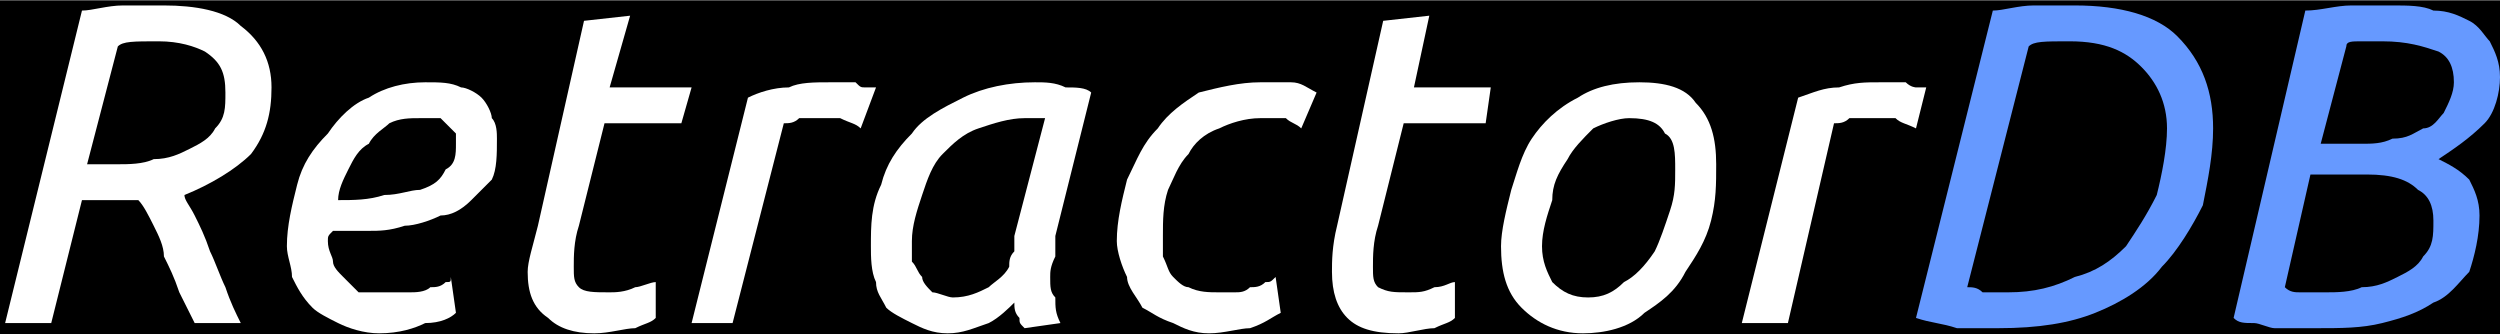
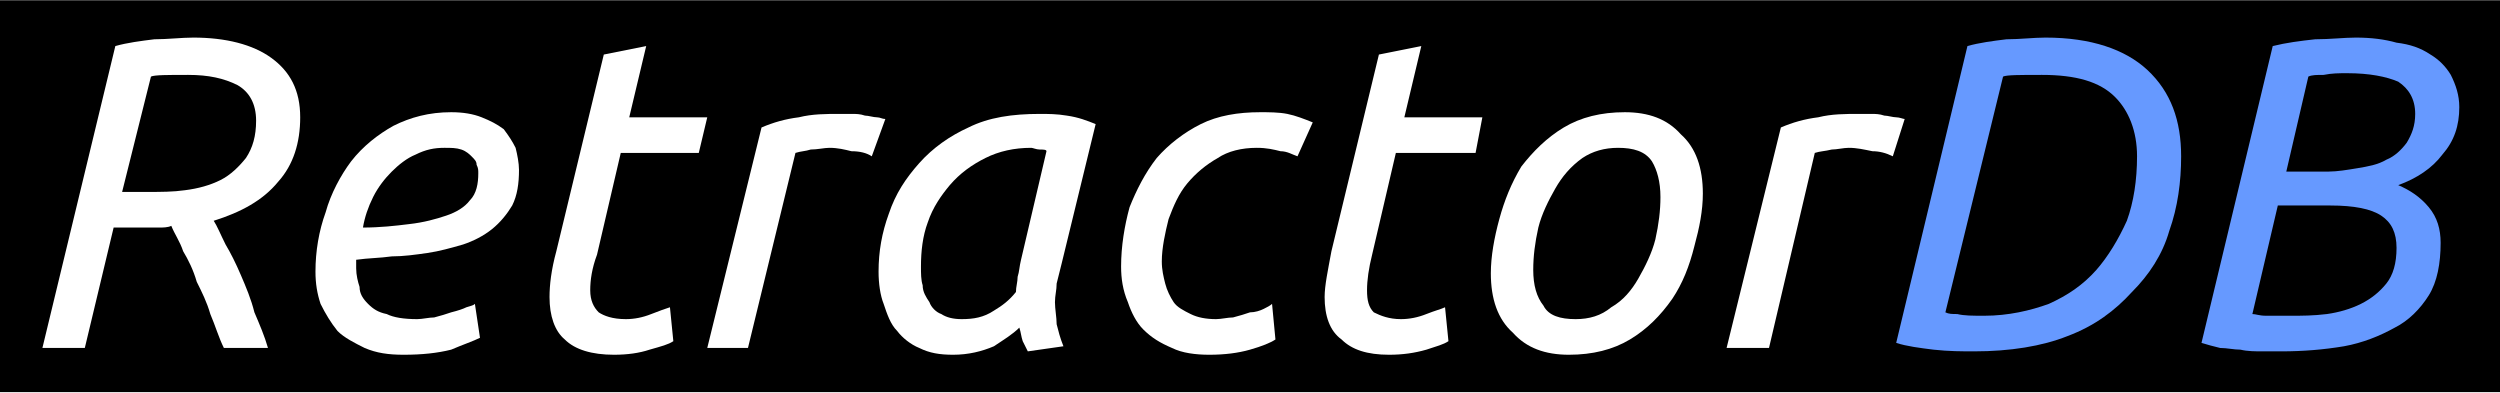
- <svg xmlns="http://www.w3.org/2000/svg" xml:space="preserve" width="547" height="73" style="shape-rendering:geometricPrecision;text-rendering:geometricPrecision;image-rendering:optimizeQuality;fill-rule:evenodd;clip-rule:evenodd" viewBox="0 0 488 65">
+ <svg xmlns="http://www.w3.org/2000/svg" width="1370px" height="215px" clip-rule="evenodd" fill-rule="evenodd" image-rendering="optimizeQuality" shape-rendering="geometricPrecision" text-rendering="geometricPrecision" version="1.1" viewBox="0 0 1474 231" xml:space="preserve">
  <defs>
-     <style>
-             .fil1,.fil2{fill:#69f;fill-rule:nonzero}.fil1{fill:#fff}
-         </style>
+     <style type="text/css">
+    
+     .fil0 {fill:black}
+     .fil2 {fill:#6699FF;fill-rule:nonzero}
+     .fil1 {fill:white;fill-rule:nonzero}
+    
+   </style>
  </defs>
-   <g id="Warstwa_x0020_1">
-     <path style="fill:#000" d="M0 0h488.325v65.296H0z" />
-     <path class="fil1" d="M32 1c6 0 12 1 15 4 4 3 6 7 6 12s-1 9-4 13c-3 3-8 6-13 8 0 1 1 2 2 4s2 4 3 7c1 2 2 5 3 7 1 3 2 5 3 7h-9l-3-6c-1-3-2-5-3-7 0-2-1-4-2-6s-2-4-3-5H16l-6 24H1L16 2c2 0 5-1 8-1h8zm-1 7c-5 0-7 0-8 1l-6 23h6c2 0 5 0 7-1 3 0 5-1 7-2s4-2 5-4c2-2 2-4 2-7 0-4-1-6-4-8-2-1-5-2-9-2z" />
-     <path id="1" class="fil1" d="M66 39c3 0 6 0 9-1 3 0 5-1 7-1 3-1 4-2 5-4 2-1 2-3 2-5v-2l-1-1-2-2h-4c-2 0-4 0-6 1-1 1-3 2-4 4-2 1-3 3-4 5s-2 4-2 6zm8 26c-3 0-6-1-8-2s-4-2-5-3c-2-2-3-4-4-6 0-2-1-4-1-6 0-4 1-8 2-12s3-7 6-10c2-3 5-6 8-7 3-2 7-3 11-3 3 0 5 0 7 1 1 0 3 1 4 2s2 3 2 4c1 1 1 3 1 4 0 3 0 6-1 8l-4 4c-2 2-4 3-6 3-2 1-5 2-7 2-3 1-5 1-7 1h-7c-1 1-1 1-1 2 0 2 1 3 1 4s1 2 2 3l3 3h10c1 0 3 0 4-1 1 0 2 0 3-1 1 0 1 0 1-1l1 7c-1 1-3 2-6 2-2 1-5 2-9 2z" />
-     <path id="2" class="fil1" d="M116 65c-4 0-7-1-9-3-3-2-4-5-4-9 0-2 1-5 2-9l9-40 9-1-4 14h16l-2 7h-15l-5 20c-1 3-1 6-1 8s0 3 1 4 3 1 6 1c1 0 3 0 5-1 1 0 3-1 4-1v7c-1 1-2 1-4 2-2 0-5 1-8 1z" />
-     <path id="3" class="fil1" d="M162 16h5c1 1 1 1 2 1h2l-3 8c-1-1-2-1-4-2h-8c-1 1-2 1-3 1l-10 39h-8l11-44c2-1 5-2 8-2 2-1 5-1 8-1z" />
-     <path id="4" class="fil1" d="M200 64c-1-1-1-1-1-2-1-1-1-2-1-3-1 1-3 3-5 4-3 1-5 2-8 2s-5-1-7-2-4-2-5-3c-1-2-2-3-2-5-1-2-1-5-1-7 0-4 0-8 2-12 1-4 3-7 6-10 2-3 6-5 10-7s9-3 14-3c2 0 4 0 6 1 2 0 4 0 5 1l-7 28v4c-1 2-1 3-1 4 0 2 0 3 1 4 0 2 0 3 1 5l-7 1zm-14-6c3 0 5-1 7-2 1-1 3-2 4-4 0-1 0-2 1-3v-3l6-23h-4c-3 0-6 1-9 2s-5 3-7 5-3 5-4 8-2 6-2 9v4c1 1 1 2 2 3 0 1 1 2 2 3 1 0 3 1 4 1z" />
-     <path id="5" class="fil1" d="M218 47c0-4 1-8 2-12 2-4 3-7 6-10 2-3 5-5 8-7 4-1 8-2 12-2h6c2 0 3 1 5 2l-3 7c-1-1-2-1-3-2h-5c-3 0-6 1-8 2-3 1-5 3-6 5-2 2-3 5-4 7-1 3-1 6-1 9v4c1 2 1 3 2 4s2 2 3 2c2 1 4 1 6 1h3c1 0 2 0 3-1 1 0 2 0 3-1 1 0 1 0 2-1l1 7c-2 1-3 2-6 3-2 0-5 1-8 1s-5-1-7-2c-3-1-4-2-6-3-1-2-3-4-3-6-1-2-2-5-2-7z" />
-     <path id="6" class="fil1" d="M273 65c-5 0-8-1-10-3s-3-5-3-9c0-2 0-5 1-9l9-40 9-1-3 14h15l-1 7h-16l-5 20c-1 3-1 6-1 8s0 3 1 4c2 1 3 1 6 1 2 0 3 0 5-1 2 0 3-1 4-1v7c-1 1-2 1-4 2-2 0-5 1-7 1z" />
-     <path id="7" class="fil1" d="M309 65c-5 0-9-2-12-5s-4-7-4-12c0-3 1-7 2-11 1-3 2-7 4-10s5-6 9-8c3-2 7-3 12-3s9 1 11 4c3 3 4 7 4 12 0 4 0 7-1 11s-3 7-5 10c-2 4-5 6-8 8-3 3-8 4-12 4zm1-7c3 0 5-1 7-3 2-1 4-3 6-6 1-2 2-5 3-8s1-5 1-8 0-6-2-7c-1-2-3-3-7-3-2 0-5 1-7 2-2 2-4 4-5 6-2 3-3 5-3 8-1 3-2 6-2 9s1 5 2 7c2 2 4 3 7 3z" />
-     <path id="8" class="fil1" d="M367 16h5c1 1 2 1 2 1h2l-2 8c-2-1-3-1-4-2h-9c-1 1-2 1-3 1l-9 39h-9l11-44c3-1 5-2 8-2 3-1 5-1 8-1z" />
-     <path id="9" class="fil2" d="M404 8c-5 0-7 0-8 1l-12 47c1 0 2 0 3 1h5c5 0 9-1 13-3 4-1 7-3 10-6 2-3 4-6 6-10 1-4 2-9 2-13 0-5-2-9-5-12s-7-5-14-5zm1-7c9 0 16 2 20 6 5 5 7 11 7 18 0 5-1 10-2 15-2 4-5 9-8 12-3 4-8 7-13 9s-11 3-19 3h-8c-3-1-5-1-8-2l15-60c2 0 5-1 8-1h8z" />
-     <path id="10" class="fil2" d="M452 64h-8c-1 0-3-1-4-1-2 0-3 0-4-1l14-60c3 0 6-1 9-1h8c3 0 6 0 8 1 3 0 5 1 7 2s3 3 4 4c1 2 2 4 2 7s-1 7-3 9c-3 3-6 5-9 7 2 1 4 2 6 4 1 2 2 4 2 7 0 4-1 8-2 11-2 2-4 5-7 6-3 2-6 3-10 4s-8 1-13 1zm-1-30-5 22c1 1 2 1 3 1h5c2 0 5 0 7-1 3 0 5-1 7-2s4-2 5-4c2-2 2-4 2-7s-1-5-3-6c-2-2-5-3-10-3h-11zm2-6h8c2 0 4 0 6-1 3 0 4-1 6-2 2 0 3-2 4-3 1-2 2-4 2-6 0-3-1-5-3-6-3-1-6-2-11-2h-4c-2 0-3 0-3 1l-5 19z" />
-   </g>
+   <rect class="fil0" width="1474" height="231" />
+   <path class="fil1" d="m114 22c19 0 35 4 46 12s17 19 17 35c0 15-4 28-13 38-9 11-22 18-38 23 2 3 4 8 7 14 3 5 6 11 9 18s6 14 8 22c3 7 6 14 8 21h-26c-3-6-5-13-8-20-2-7-5-13-8-19-2-7-5-13-8-18-2-6-5-10-7-15-2 1-5 1-7 1h-7-20l-17 71h-25l43-178c7-2 15-3 23-4 8 0 16-1 23-1zm-3 22c-12 0-20 0-22 1l-17 68h15c8 0 15 0 22-1 8-1 15-3 21-6s11-8 15-13c4-6 6-13 6-22 0-10-4-17-11-21-8-4-17-6-29-6z" />
+   <path class="fil1" d="m214 134c10 0 19-1 27-2 9-1 16-3 22-5s11-5 14-9c4-4 5-10 5-16 0-2 0-3-1-5 0-2-1-3-3-5-1-1-3-3-6-4s-6-1-10-1c-6 0-11 1-17 4-5 2-10 6-14 10s-8 9-11 15-5 12-6 18zm24 75c-9 0-16-1-23-4-6-3-12-6-16-10-4-5-7-10-10-16-2-6-3-12-3-19 0-12 2-24 6-35 3-11 9-22 15-30 7-9 16-16 25-21 10-5 21-8 34-8 7 0 13 1 18 3s9 4 13 7c3 4 5 7 7 11 1 4 2 9 2 13 0 8-1 15-4 21-3 5-7 10-12 14s-11 7-17 9c-7 2-14 4-21 5s-14 2-21 2c-7 1-14 1-21 2v3 2c0 4 1 8 2 11 0 4 2 7 5 10s6 5 11 6c4 2 10 3 18 3 3 0 7-1 10-1 4-1 7-2 10-3 4-1 7-2 9-3 3-1 4-1 5-2l3 20c-4 2-10 4-17 7-8 2-17 3-28 3z" />
+   <path class="fil1" d="m362 209c-13 0-23-3-29-9-6-5-9-14-9-25 0-7 1-16 4-27l28-116 25-5-10 42h46l-5 21h-46l-14 60c-3 8-4 15-4 21s2 10 5 13c3 2 8 4 16 4 5 0 10-1 15-3s8-3 11-4l2 20c-3 2-7 3-14 5-6 2-13 3-21 3z" />
+   <path class="fil1" d="m495 67h7c3 0 5 0 8 1 2 0 5 1 7 1s3 1 5 1l-8 22c-3-2-7-3-12-3-4-1-8-2-13-2-3 0-7 1-11 1-3 1-6 1-9 2l-28 115h-24l32-130c7-3 14-5 22-6 8-2 16-2 24-2z" />
+   <path class="fil1" d="m606 207-3-6c-1-3-1-5-2-8-4 4-9 7-15 11-7 3-15 5-24 5-8 0-14-1-20-4-5-2-10-6-13-10-4-4-6-10-8-16-2-5-3-12-3-19 0-12 2-23 6-34 4-12 10-21 18-30s18-16 29-21c12-6 26-8 42-8 5 0 10 0 16 1 7 1 12 3 17 5l-20 82-3 12c0 4-1 7-1 11s1 9 1 13c1 4 2 8 4 13l-21 3zm-39-19c7 0 13-1 19-5 5-3 9-6 13-11 0-3 1-6 1-9 1-3 1-6 2-10l15-64c0-1-2-1-4-1s-4-1-5-1c-10 0-19 2-27 6s-15 9-21 16c-5 6-10 13-13 22-3 8-4 17-4 26 0 4 0 8 1 11 0 4 2 7 4 10 1 3 4 6 7 7 3 2 7 3 12 3z" />
+   <path class="fil1" d="m661 157c0-12 2-24 5-35 4-10 9-20 16-29 7-8 16-15 26-20s22-7 35-7c5 0 11 0 16 1s10 3 15 5l-9 20c-3-1-6-3-10-3-4-1-8-2-14-2-9 0-17 2-23 6-7 4-13 9-18 15s-8 13-11 21c-2 8-4 17-4 25 0 5 1 9 2 13s3 8 5 11 6 5 10 7 9 3 15 3c3 0 7-1 10-1 4-1 7-2 10-3 3 0 6-1 8-2s4-2 5-3l2 21c-3 2-8 4-15 6s-15 3-24 3c-8 0-16-1-22-4-7-3-12-6-17-11-4-4-7-10-9-16-3-7-4-14-4-21z" />
+   <path class="fil1" d="m819 209c-13 0-22-3-28-9-7-5-10-14-10-25 0-7 2-16 4-27l28-116 25-5-10 42h46l-4 21h-47l-14 60c-2 8-3 15-3 21s1 10 4 13c4 2 9 4 16 4 5 0 10-1 15-3s9-3 11-4l2 20c-3 2-7 3-13 5-7 2-14 3-22 3z" />
+   <path class="fil1" d="m925 209c-14 0-25-4-33-13-9-8-13-20-13-35 0-10 2-21 5-32s7-21 13-31c7-9 15-17 25-23s22-9 36-9 25 4 33 13c9 8 13 20 13 35 0 10-2 20-5 31-3 12-7 22-13 31-7 10-15 18-25 24s-22 9-36 9zm4-21c8 0 15-2 21-7 7-4 12-10 16-17s8-15 10-23c2-9 3-17 3-25 0-9-2-16-5-21-4-6-11-8-20-8-8 0-15 2-21 6-7 5-12 11-16 18s-8 15-10 23c-2 9-3 17-3 25 0 9 2 16 6 21 3 6 10 8 19 8z" />
+   <path class="fil1" d="m1096 67h7c3 0 5 0 8 1 2 0 5 1 7 1s4 1 5 1l-7 22c-4-2-8-3-12-3-5-1-9-2-14-2-3 0-7 1-10 1-4 1-7 1-10 2l-27 115h-25l32-130c7-3 14-5 22-6 8-2 16-2 24-2z" />
+   <path class="fil2" d="m1204 44c-13 0-21 0-23 1l-34 139c2 1 4 1 7 1 4 1 9 1 16 1 14 0 27-3 38-7 11-5 20-11 28-20 7-8 13-18 18-29 4-11 6-24 6-38 0-15-5-27-13-35-9-9-23-13-43-13zm2-22c27 0 47 7 60 19 14 13 20 30 20 51 0 15-2 30-7 44-4 14-12 26-22 36-10 11-22 20-38 26-15 6-34 9-55 9-7 0-15 0-24-1-8-1-16-2-22-4l42-175c7-2 15-3 23-4 8 0 16-1 23-1z" />
+   <path class="fil2" d="m1345 207h-11c-4 0-9 0-13-1-4 0-8-1-12-1-4-1-8-2-11-3l42-175c8-2 16-3 25-4 9 0 17-1 24-1 9 0 17 1 24 3 8 1 14 3 20 7 5 3 9 7 12 12 3 6 5 12 5 19 0 11-3 20-10 28-6 8-15 14-26 18 7 3 13 7 18 13s7 13 7 21c0 12-2 23-7 31s-12 15-20 19c-9 5-19 9-30 11-12 2-24 3-37 3zm-2-86-15 64c2 0 4 1 8 1h15c6 0 13 0 21-1 7-1 14-3 20-6s11-7 15-12 6-12 6-21-3-15-9-19-16-6-30-6h-31zm5-20h25c5 0 11-1 17-2s12-2 17-5c5-2 9-6 12-10 3-5 5-10 5-17 0-9-4-15-10-19-7-3-17-5-30-5-5 0-9 0-14 1-4 0-7 0-9 1l-13 56z" />
</svg>
